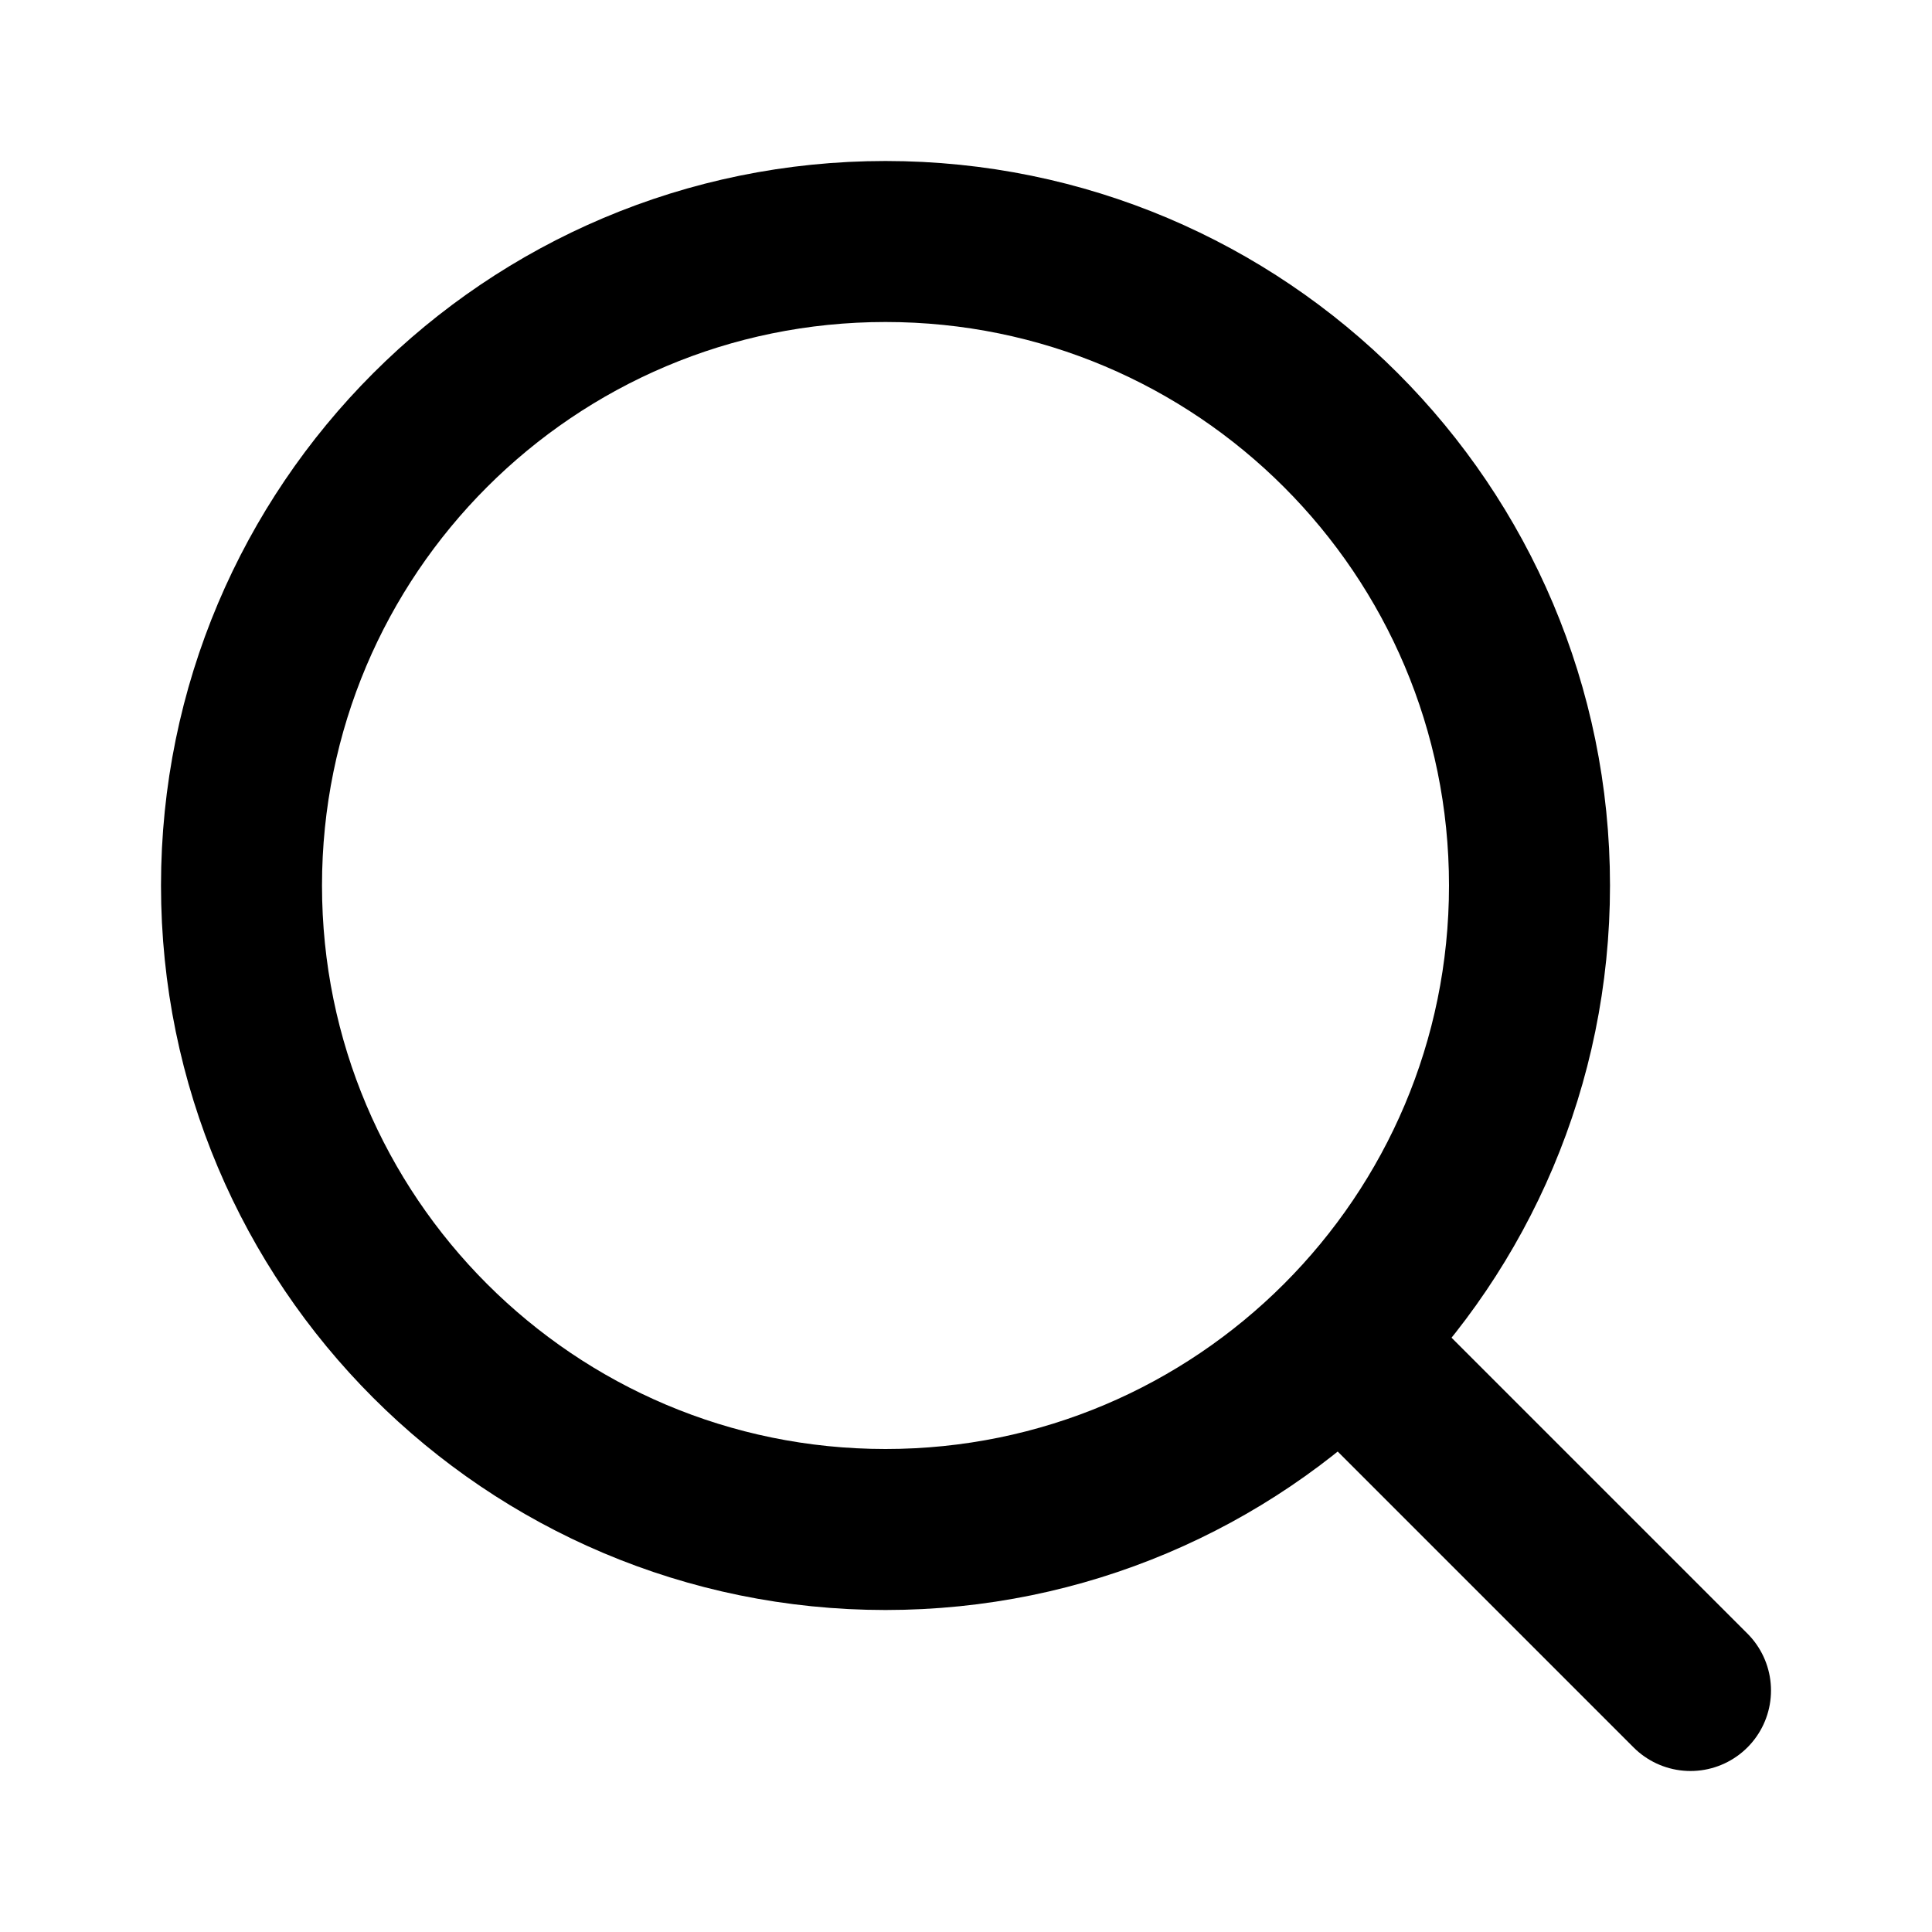
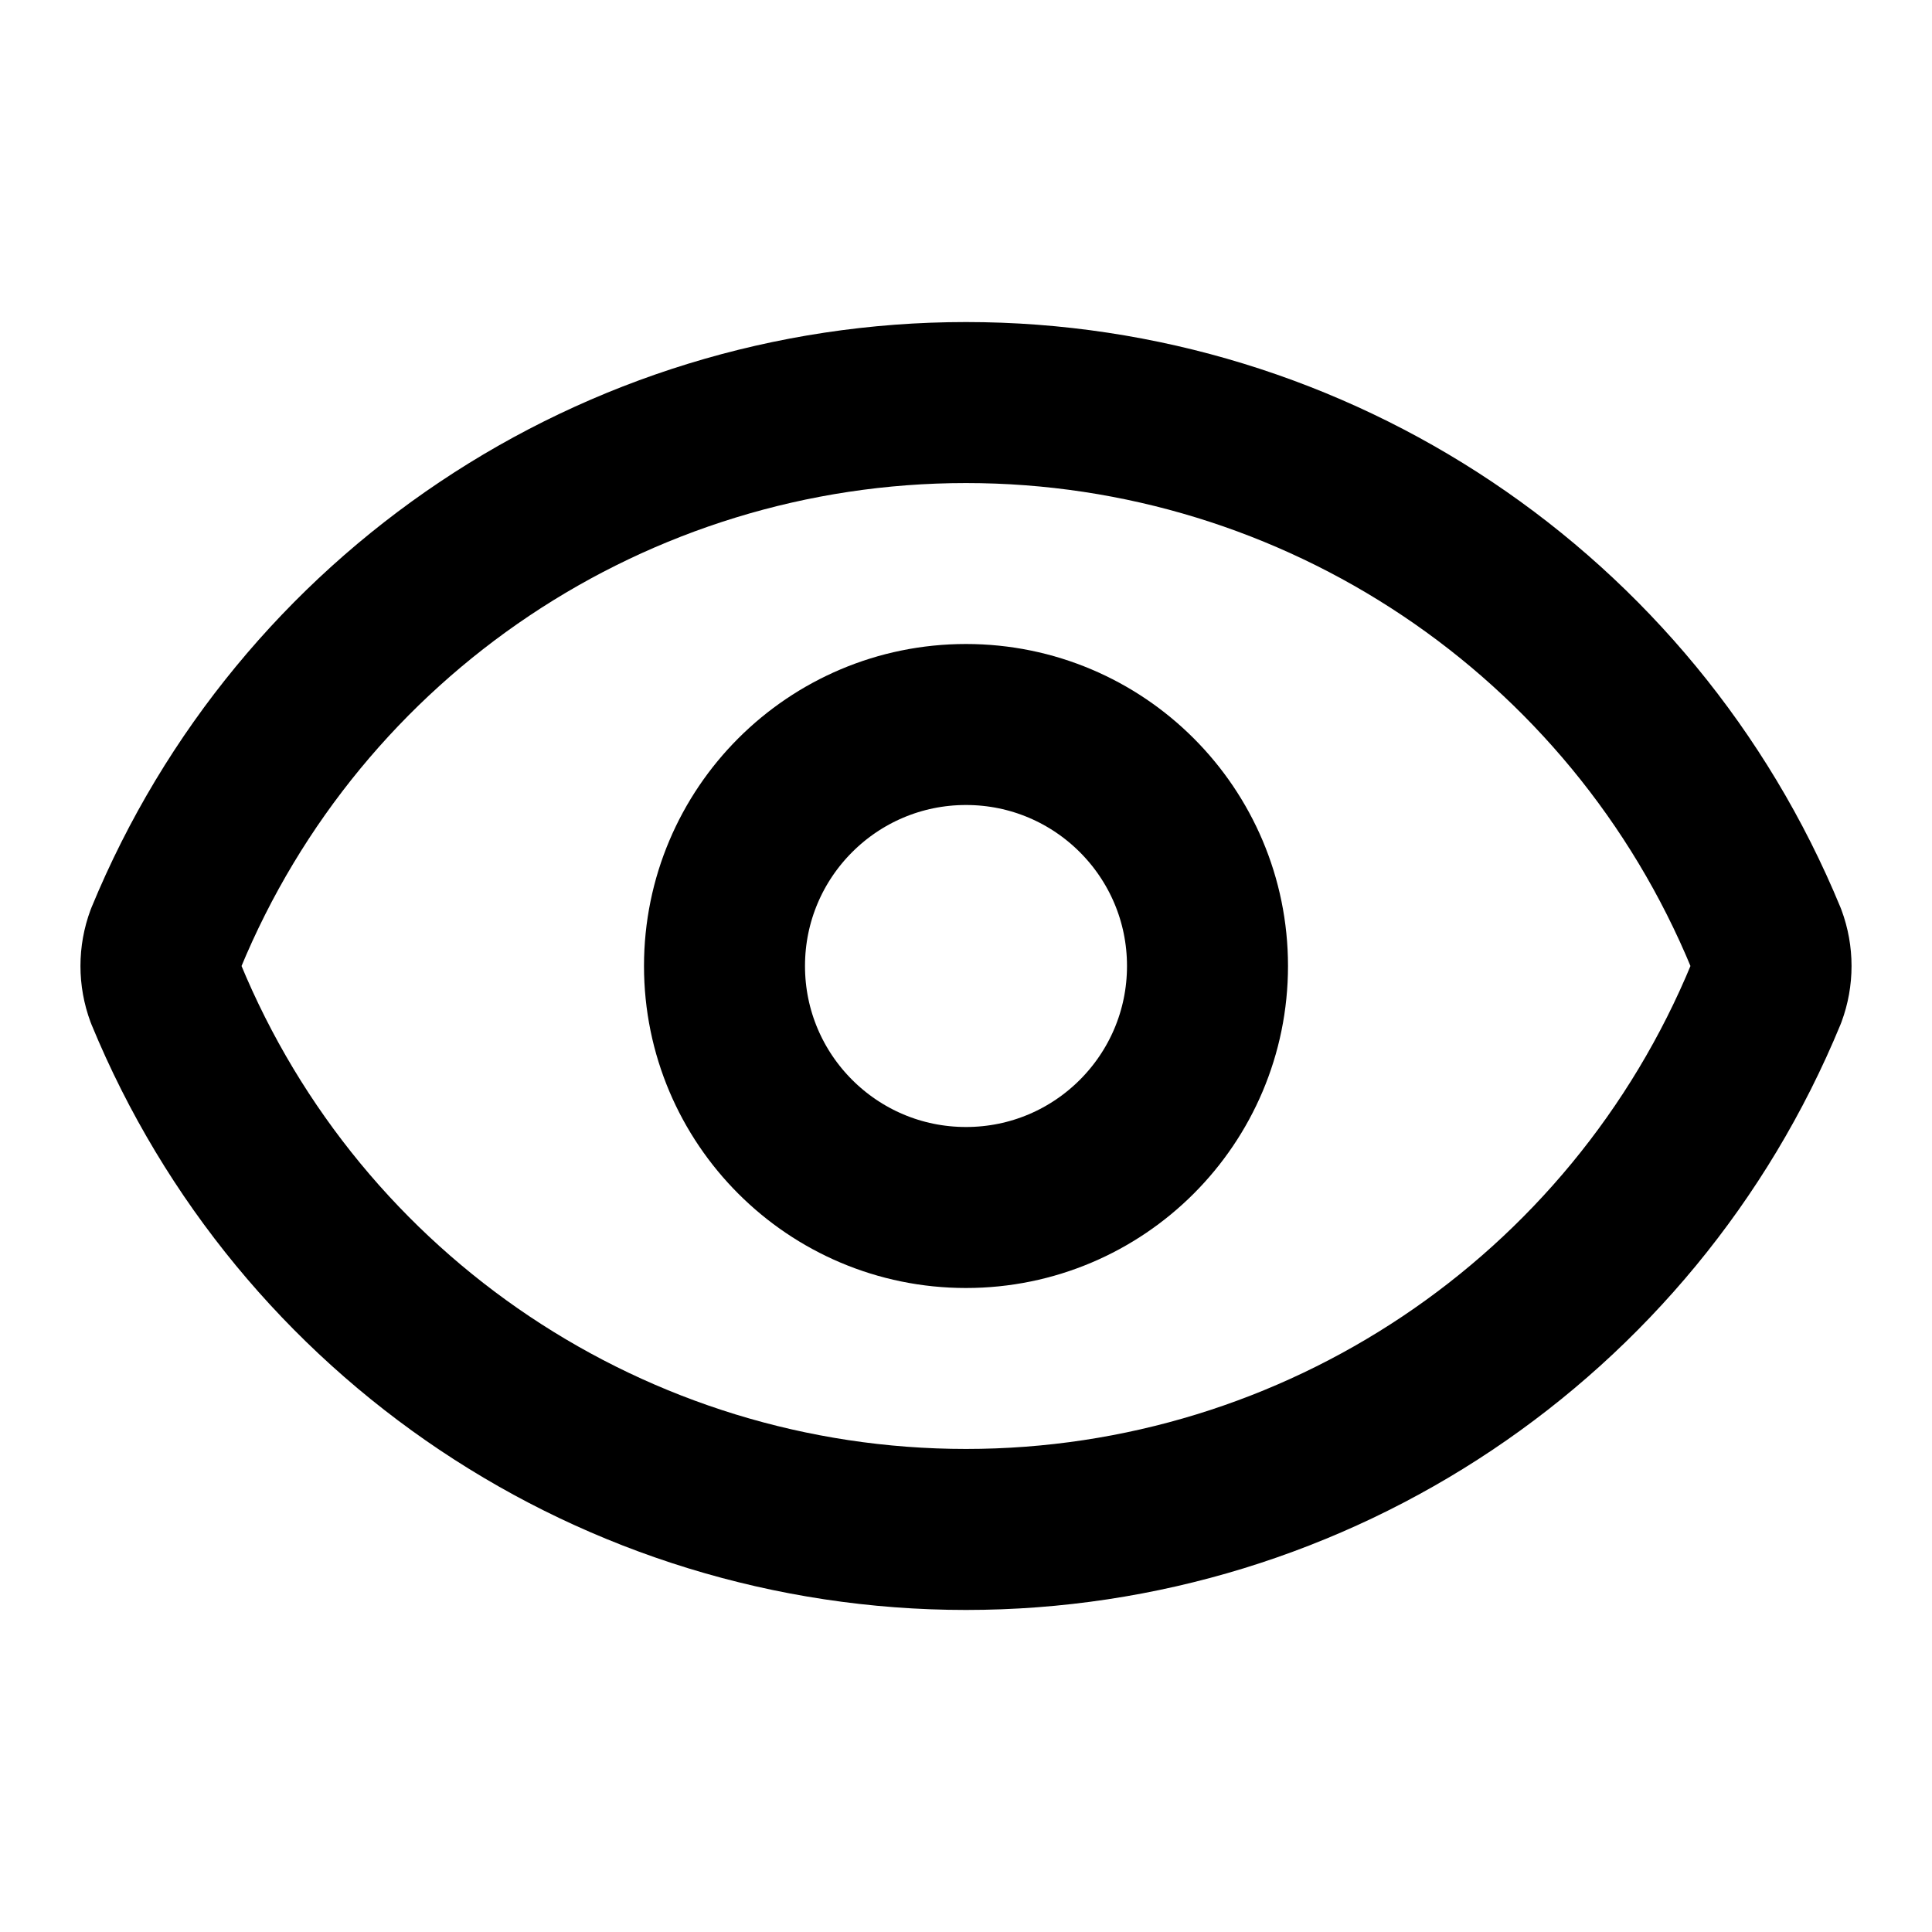
<svg xmlns="http://www.w3.org/2000/svg" width="24" height="24" viewBox="0 0 24 24" fill="none" stroke="currentColor" stroke-width="2" stroke-linecap="round" stroke-linejoin="round">
-   <circle cx="11" cy="11" r="8" />
-   <path d="m21 21-4.3-4.3" />
+   <path d="M2.062 12.348a1 1 0 0 1 0-.696 10.75 10.75 0 0 1 19.876 0 1 1 0 0 1 0 .696 10.75 10.75 0 0 1-19.876 0" />
+   <circle cx="12" cy="12" r="3" />
</svg>
